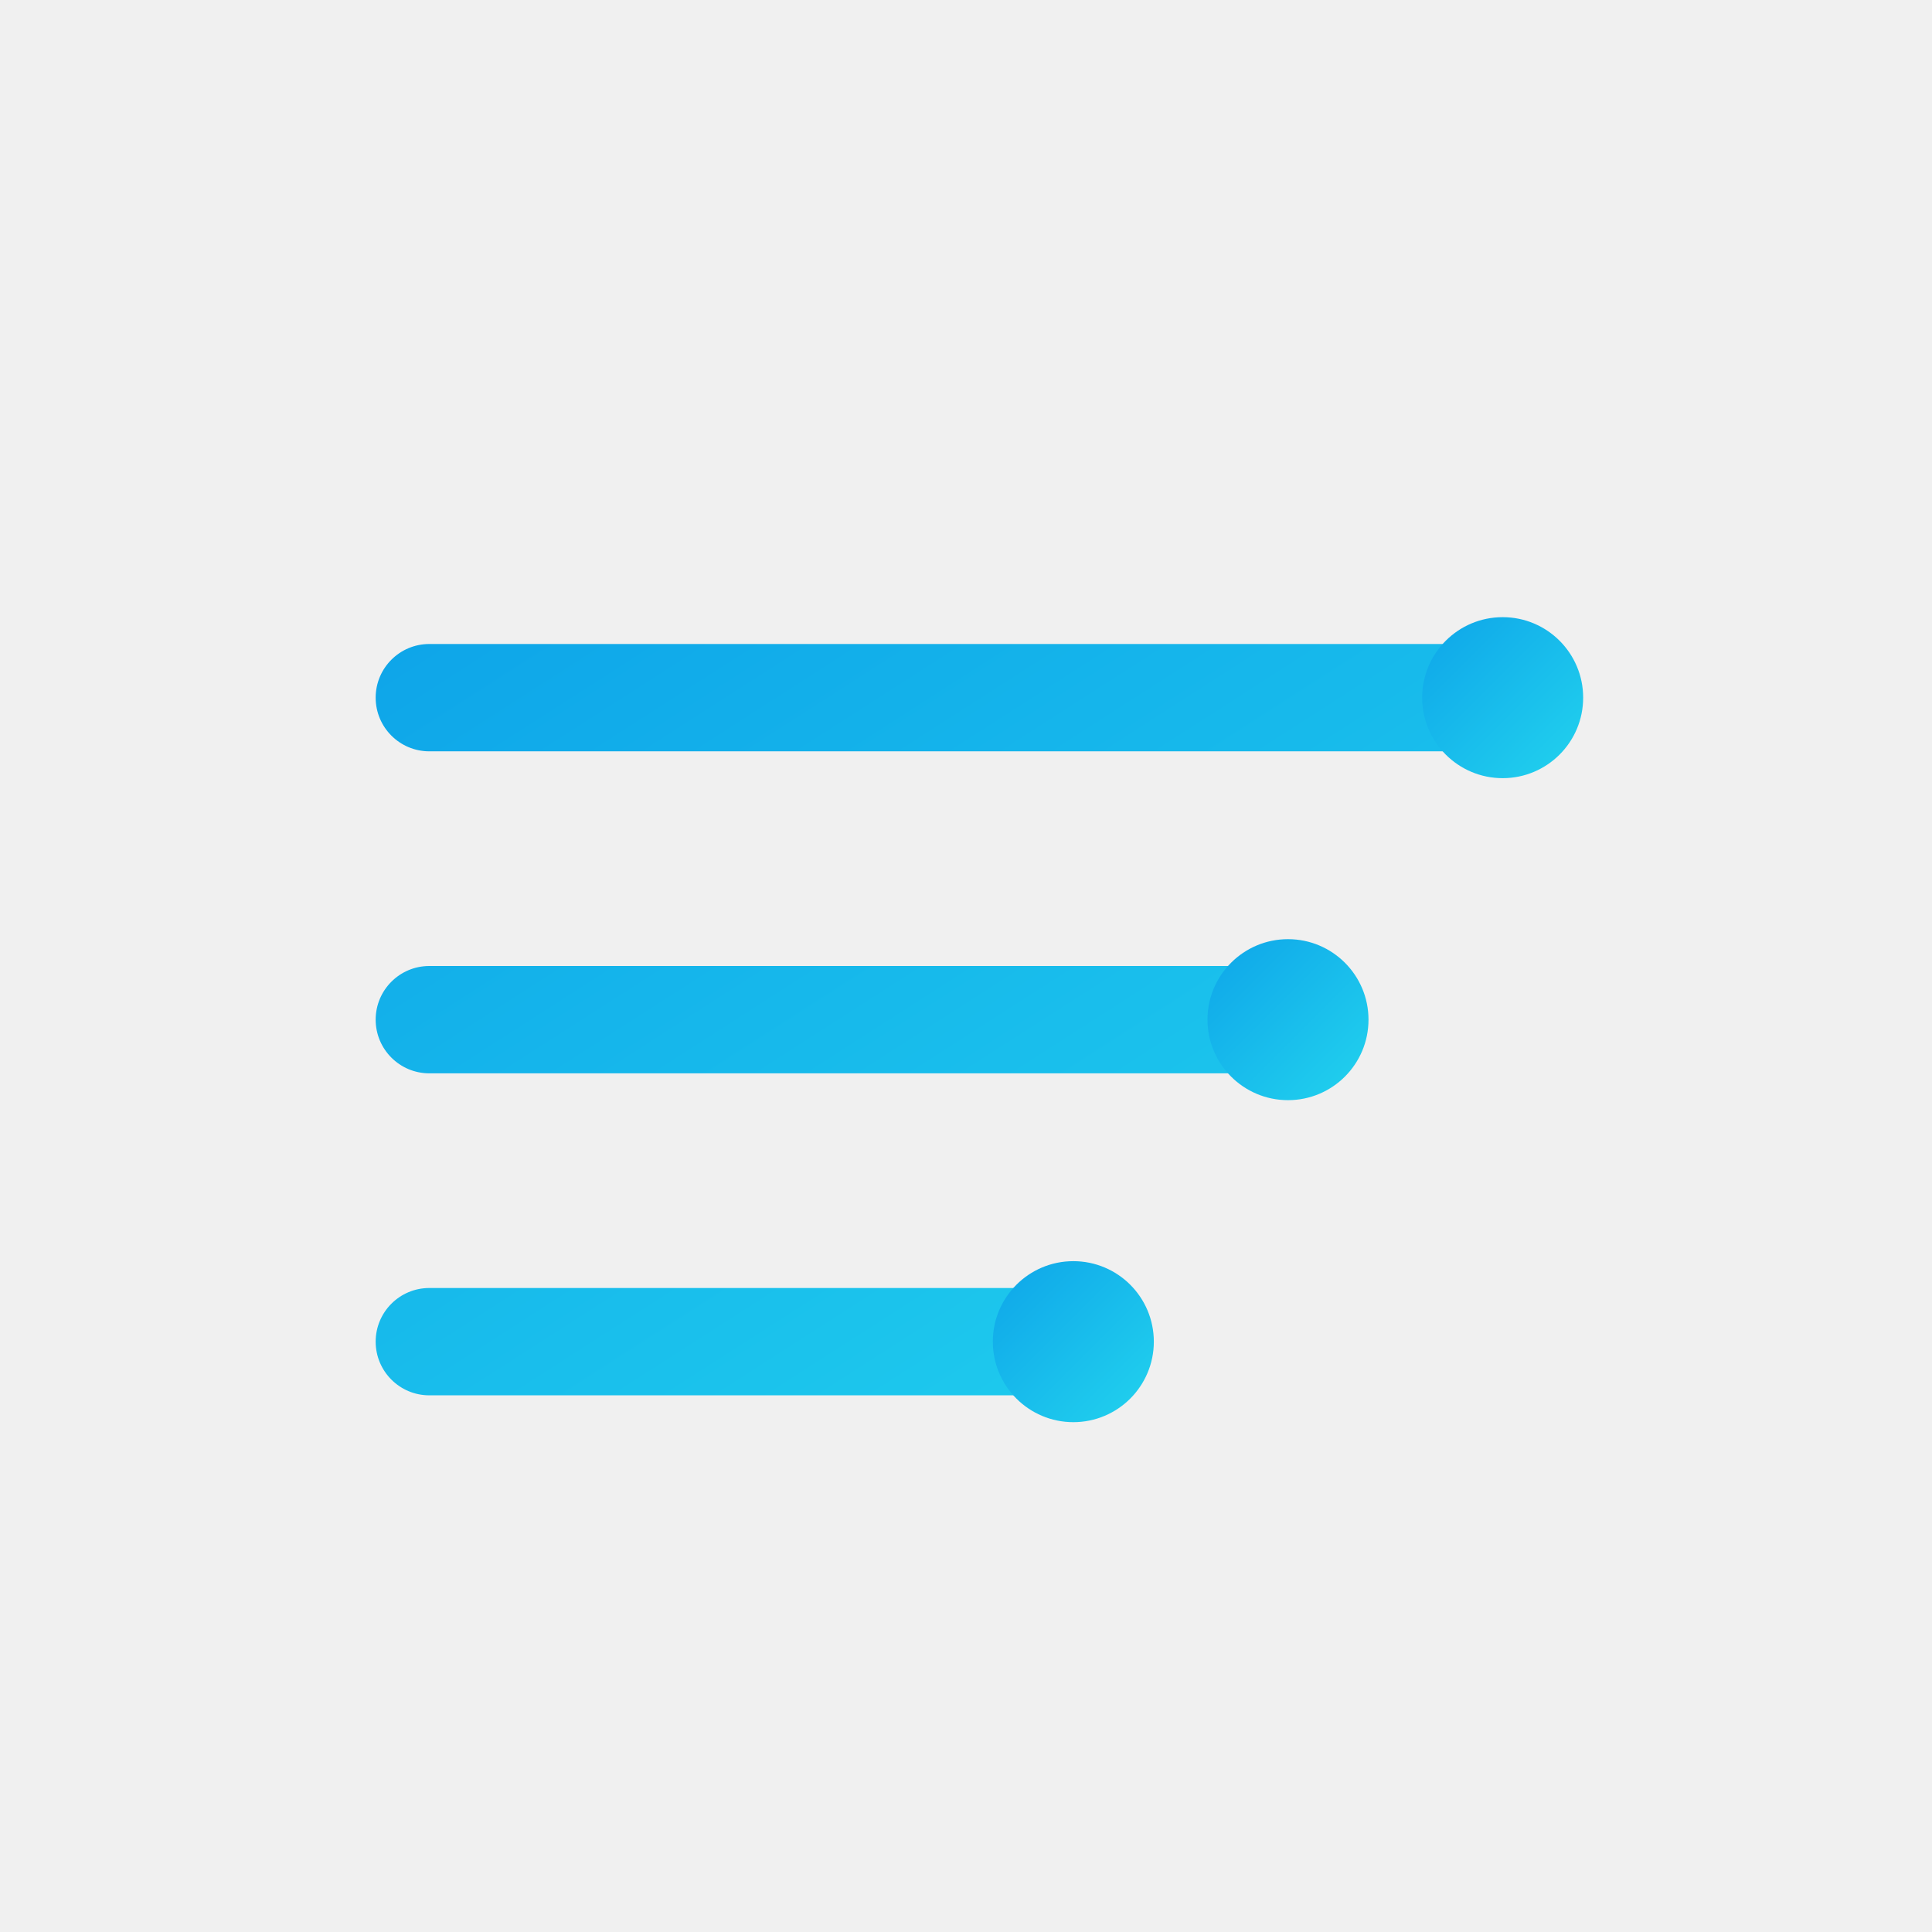
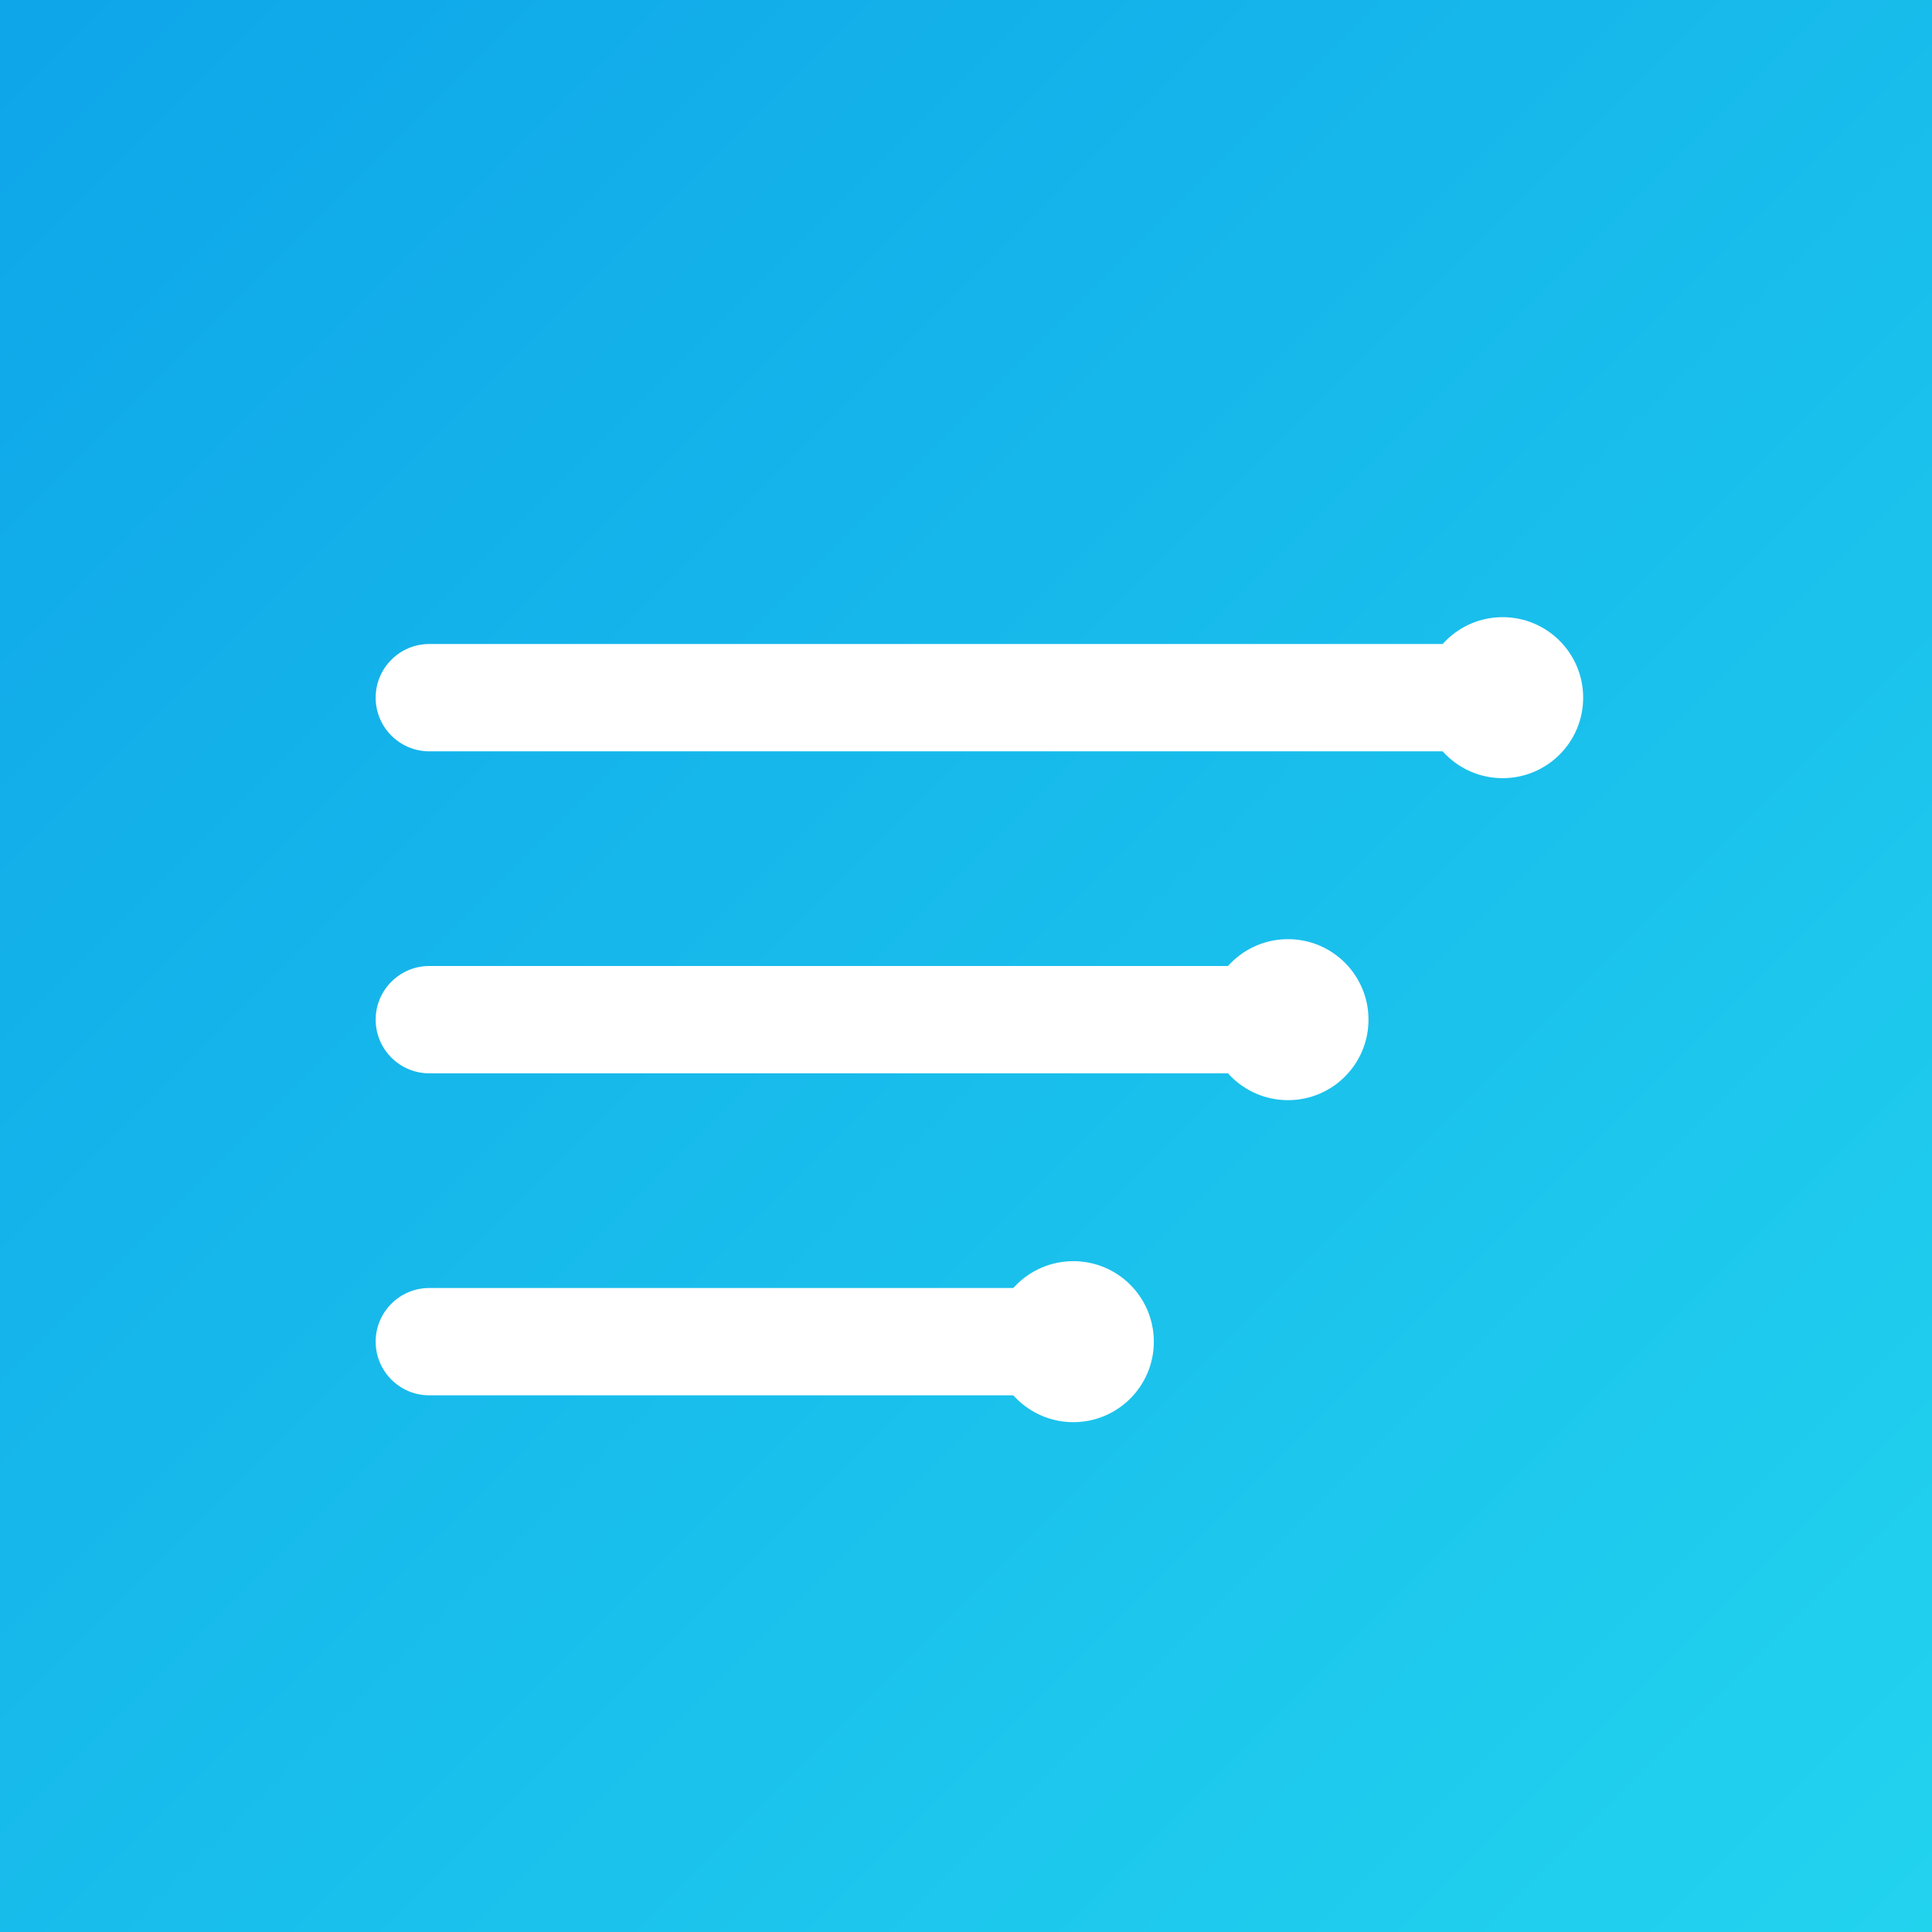
<svg xmlns="http://www.w3.org/2000/svg" width="36" height="36" viewBox="0 0 36 36" role="img" aria-label="Message Channel Tracker 활성화된 로고">
  <defs>
    <linearGradient id="g-active" x1="0" y1="0" x2="1" y2="1">
      <stop offset="0%" stop-color="#0ea5e9" />
      <stop offset="100%" stop-color="#22d3ee" />
    </linearGradient>
    <style>
-       .bg{fill:transparent}
-       .fg{fill:url(#g-active)}
+       .bg{fill:url(#g-active)}
+       .fg{fill:#ffffff}
    </style>
  </defs>
-   <rect x="0" y="0" width="36" height="36" rx="8" class="bg" />
+   <rect x="0" y="0" width="36" height="36" class="bg" />
  <path class="fg" d="M8 12h20a1 1 0 0 1 0 2H8a1 1 0 0 1 0-2Zm0 6h16a1 1 0 0 1 0 2H8a1 1 0 0 1 0-2Zm0 6h12a1 1 0 0 1 0 2H8a1 1 0 0 1 0-2Z" />
  <circle cx="28" cy="13" r="1.5" class="fg" />
  <circle cx="24" cy="19" r="1.5" class="fg" />
  <circle cx="20" cy="25" r="1.5" class="fg" />
</svg>
